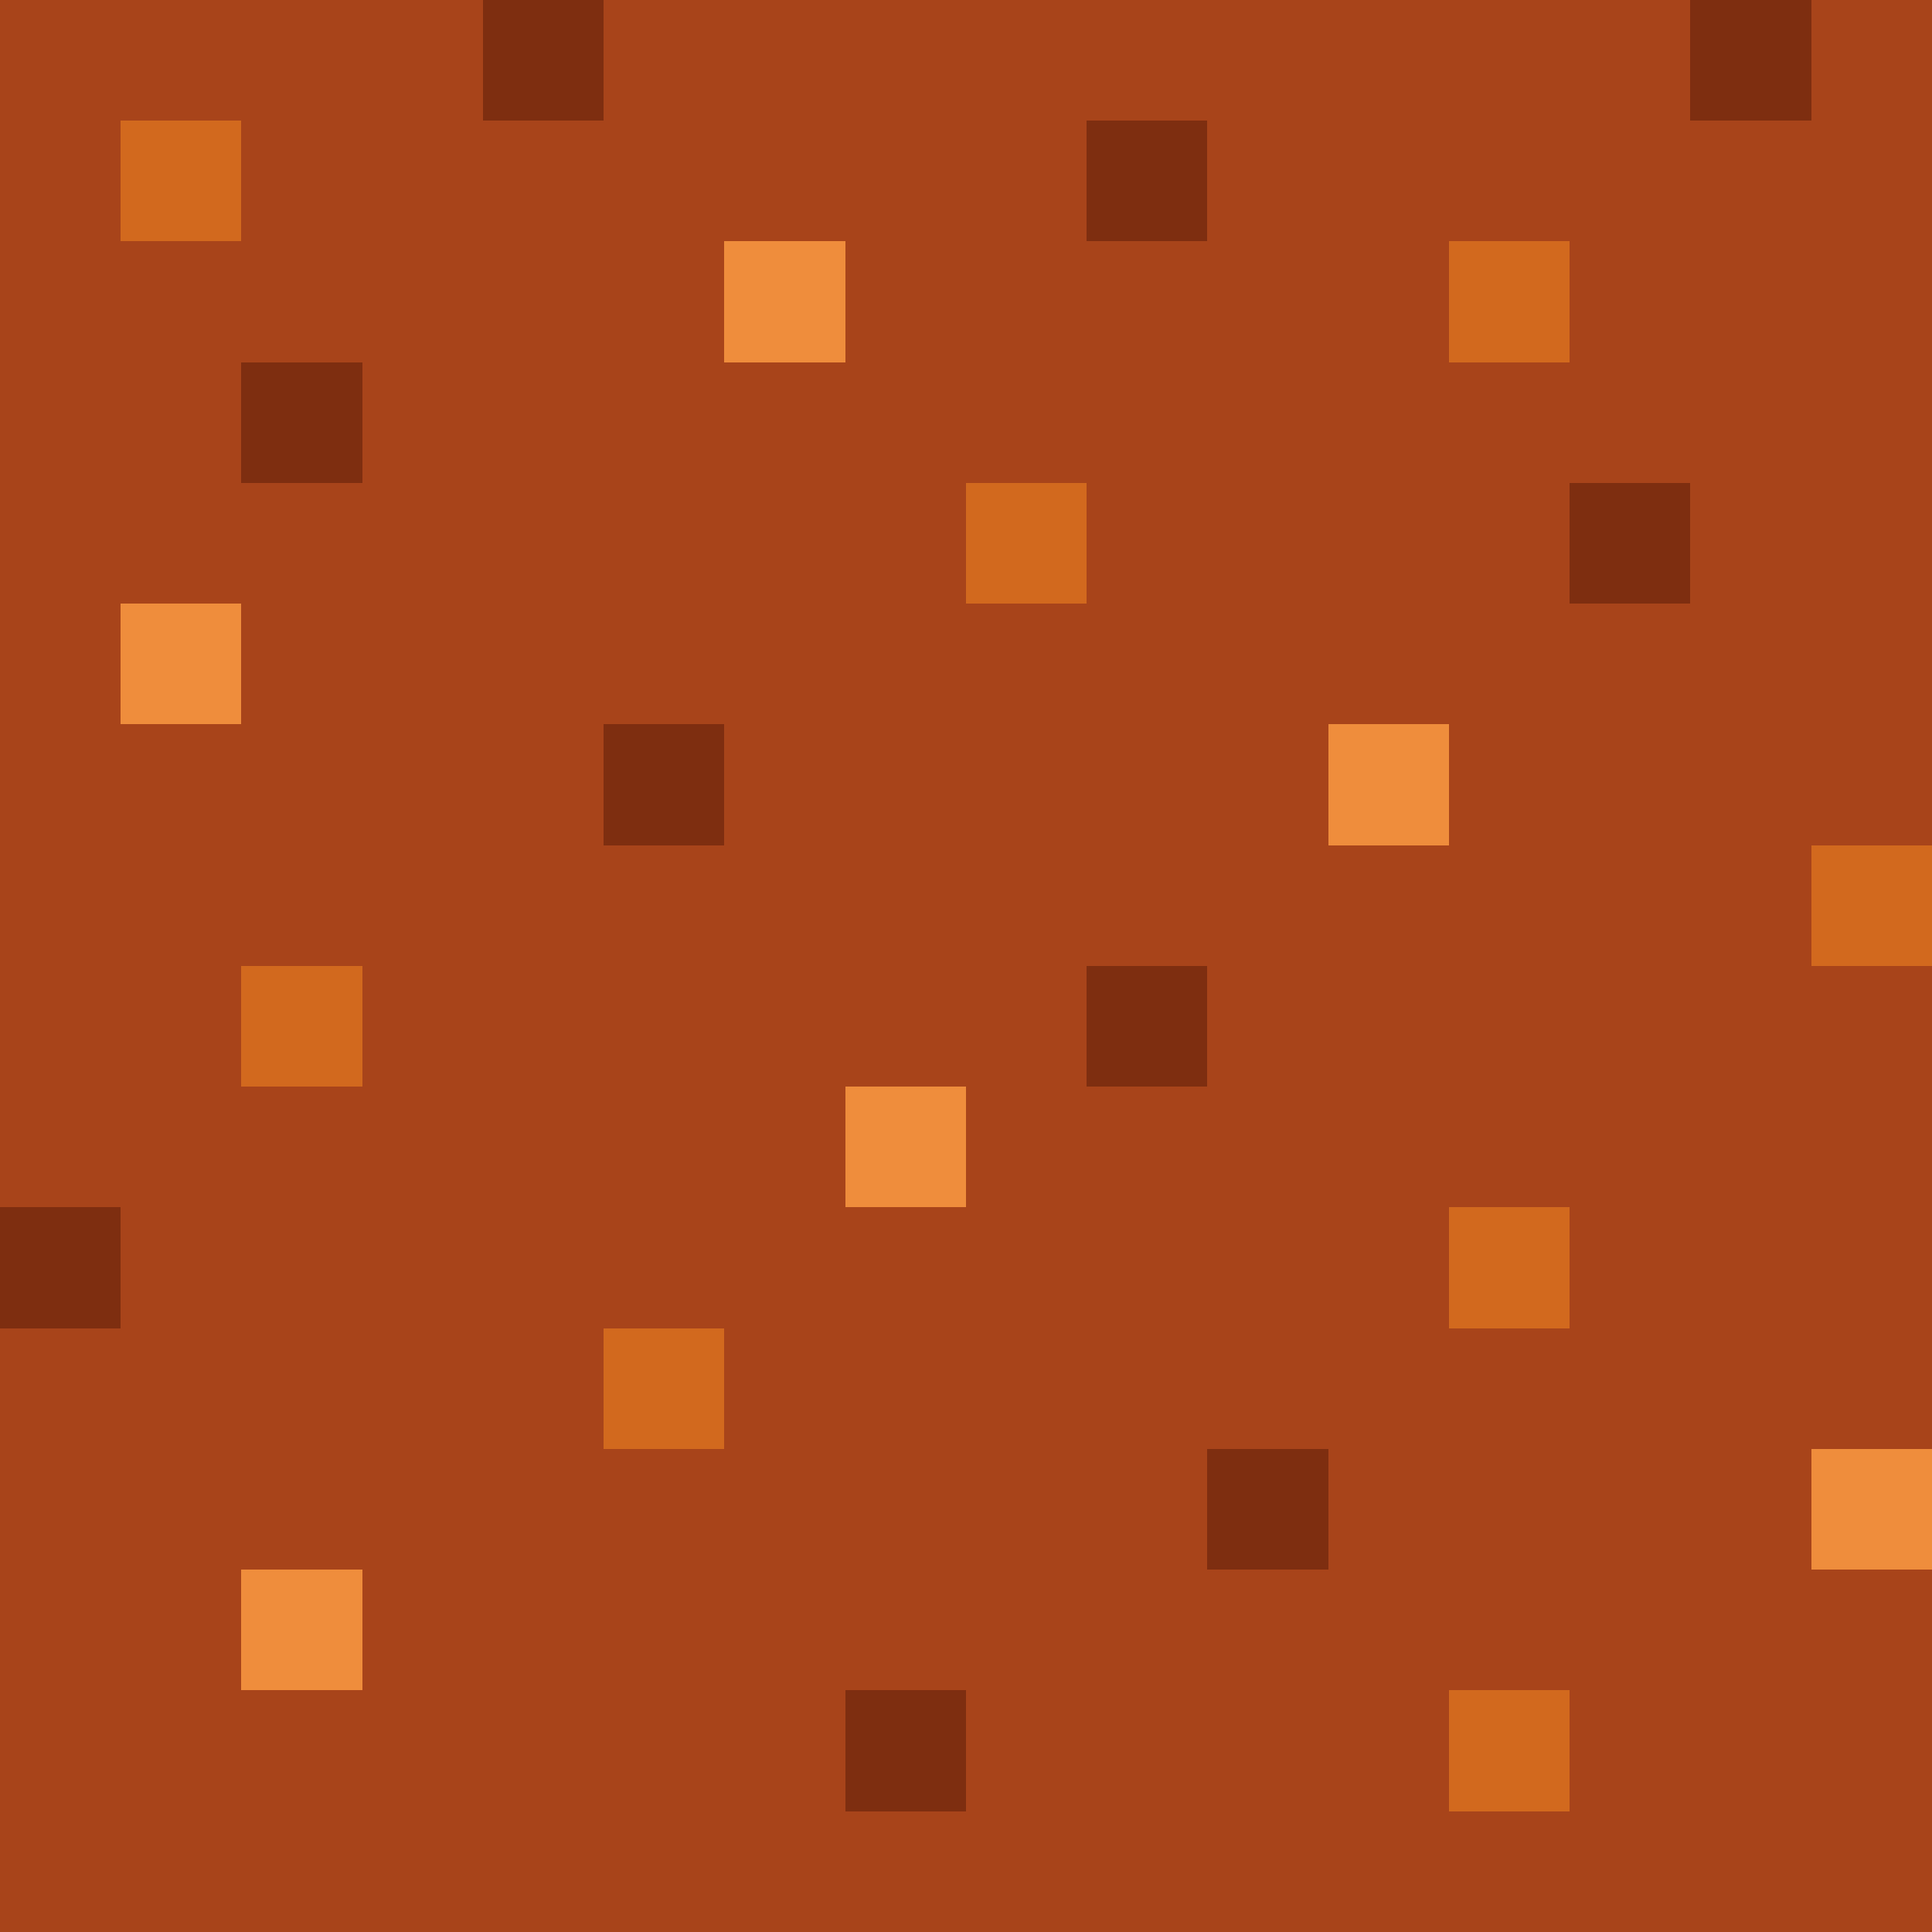
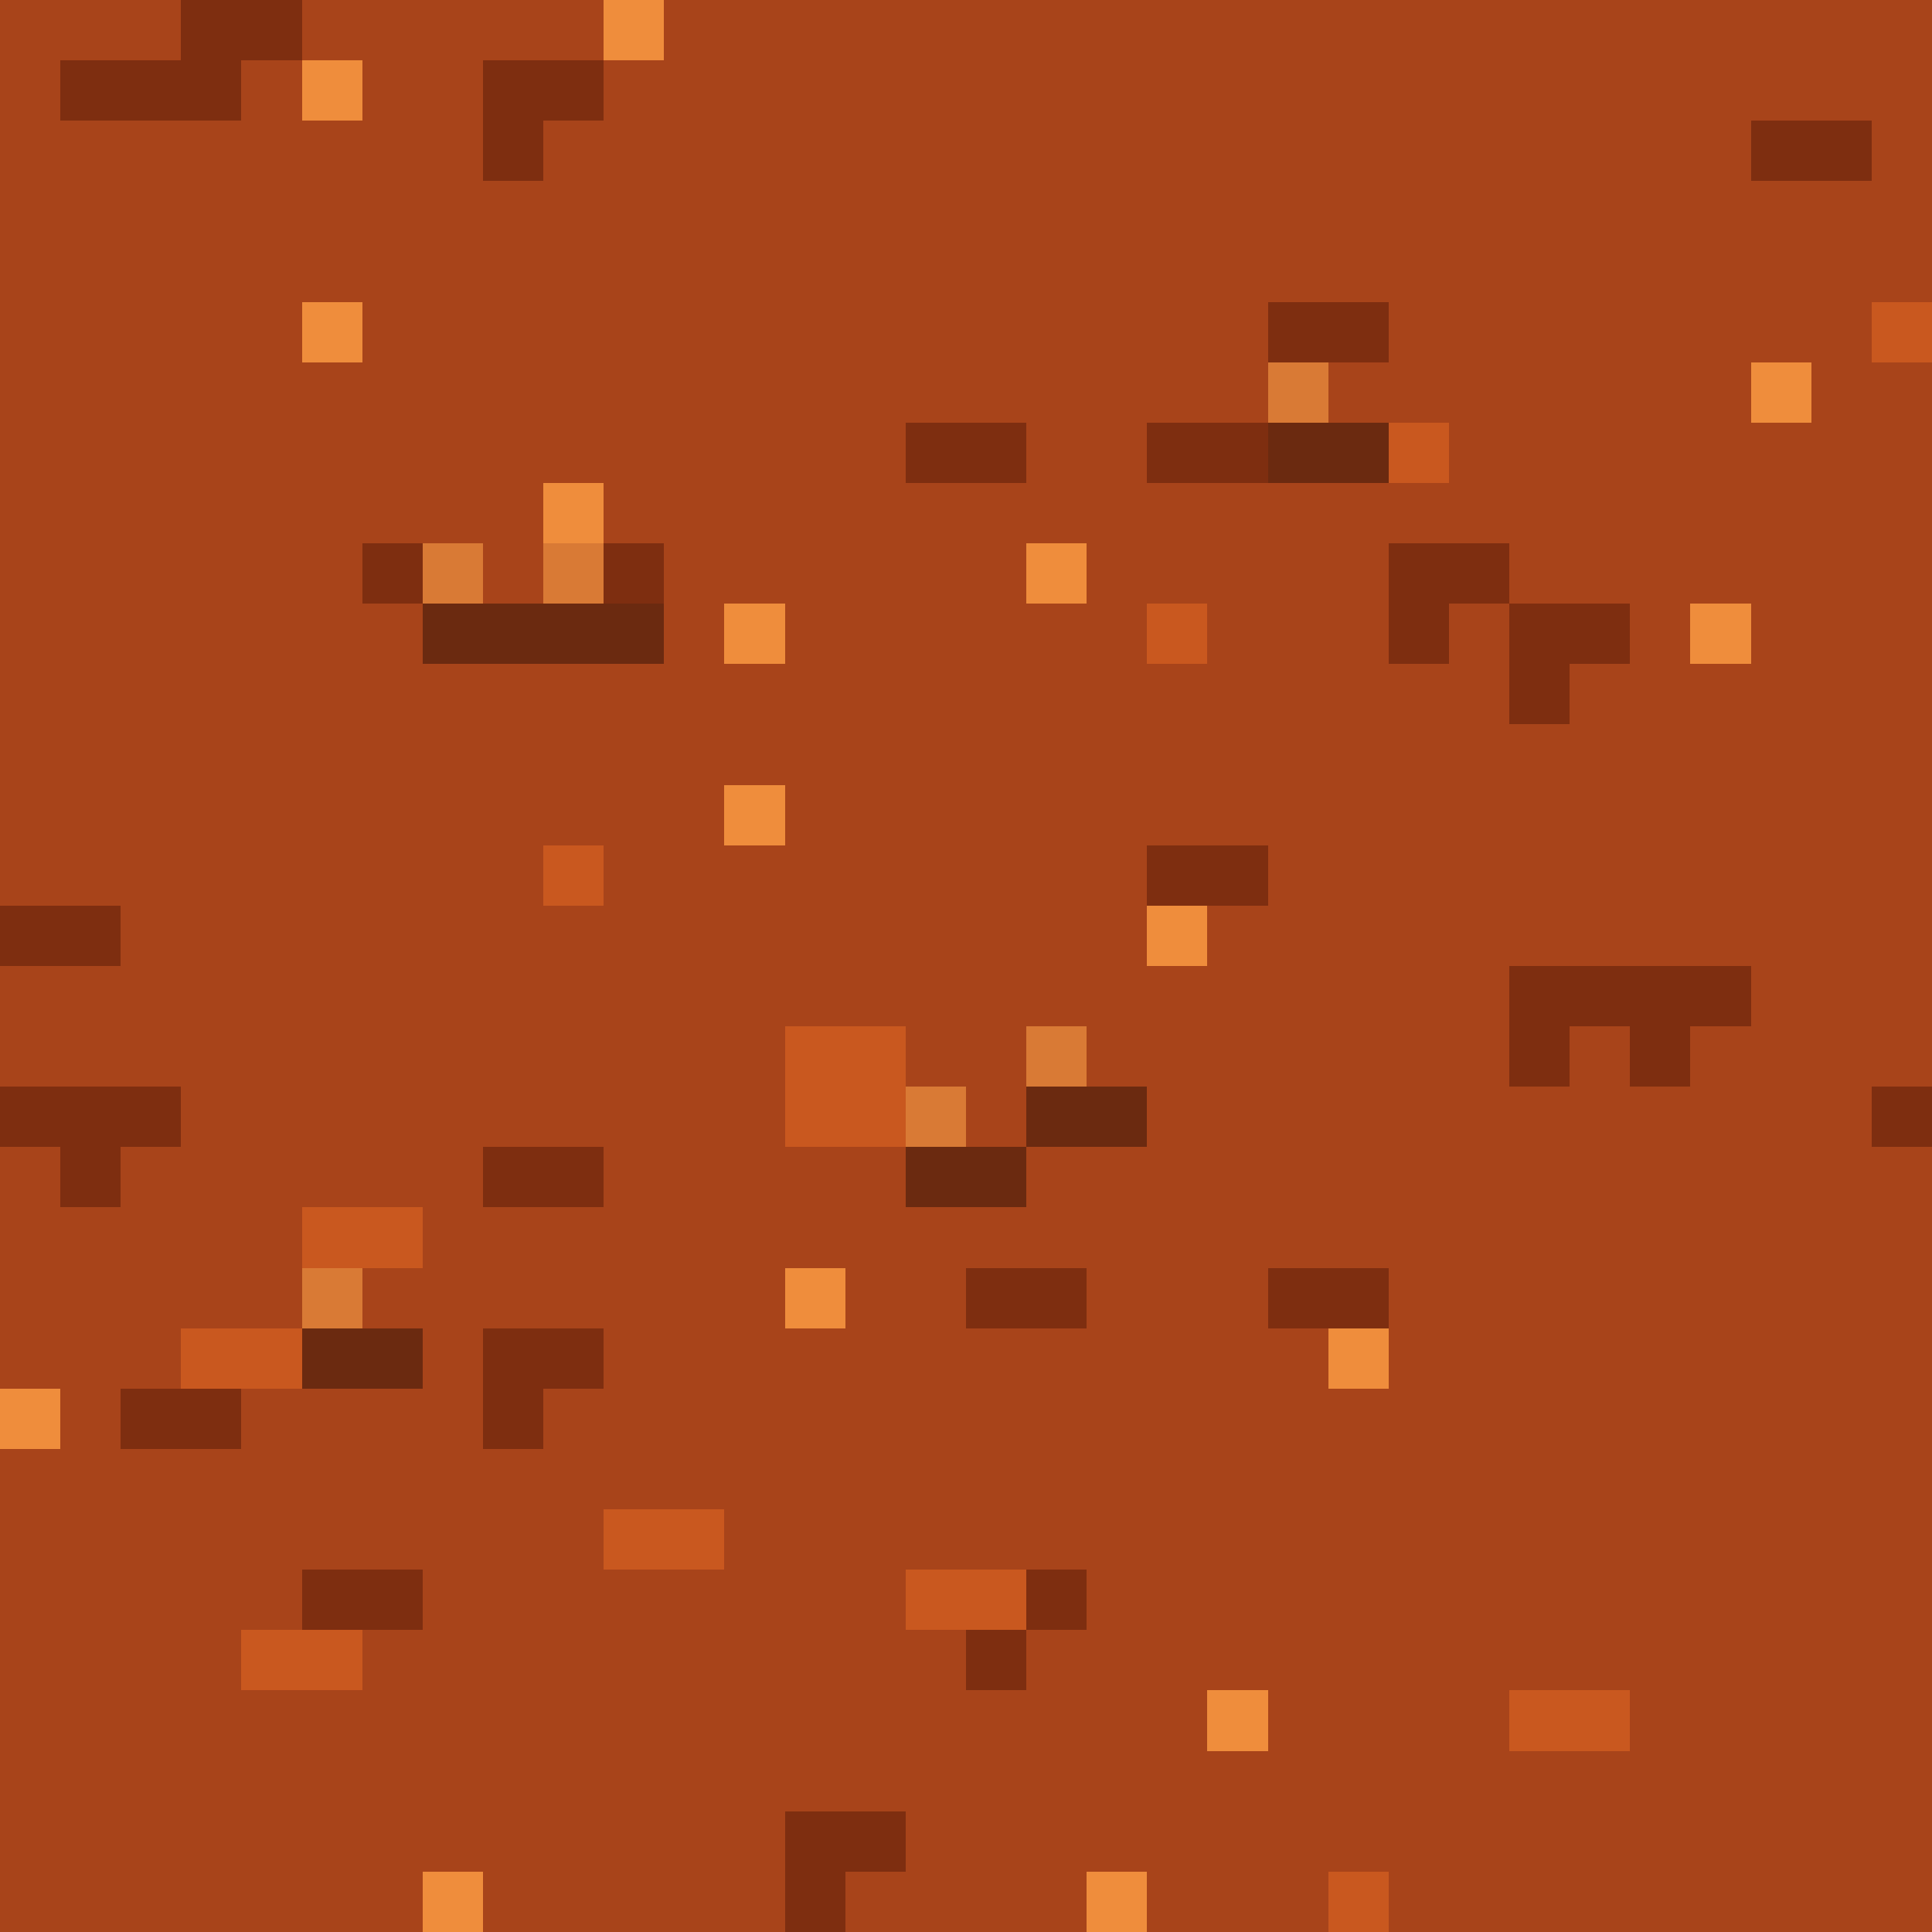
- <svg xmlns="http://www.w3.org/2000/svg" viewBox="0 0 16 16" width="16" height="16" shape-rendering="crispEdges">
-   <rect x="0" y="0" width="1" height="1" fill="#a8441a" />
-   <rect x="1" y="0" width="1" height="1" fill="#a8441a" />
-   <rect x="2" y="0" width="1" height="1" fill="#a8441a" />
-   <rect x="3" y="0" width="1" height="1" fill="#a8441a" />
-   <rect x="4" y="0" width="1" height="1" fill="#7e2e10" />
-   <rect x="5" y="0" width="1" height="1" fill="#a8441a" />
-   <rect x="6" y="0" width="1" height="1" fill="#a8441a" />
-   <rect x="7" y="0" width="1" height="1" fill="#a8441a" />
-   <rect x="8" y="0" width="1" height="1" fill="#a8441a" />
-   <rect x="9" y="0" width="1" height="1" fill="#a8441a" />
-   <rect x="10" y="0" width="1" height="1" fill="#a8441a" />
-   <rect x="11" y="0" width="1" height="1" fill="#a8441a" />
-   <rect x="12" y="0" width="1" height="1" fill="#a8441a" />
-   <rect x="13" y="0" width="1" height="1" fill="#a8441a" />
-   <rect x="14" y="0" width="1" height="1" fill="#7e2e10" />
-   <rect x="15" y="0" width="1" height="1" fill="#a8441a" />
+ <svg xmlns="http://www.w3.org/2000/svg" viewBox="0 0 32 32" width="32" height="32" shape-rendering="crispEdges">
+   <rect x="0" y="0" width="3" height="1" fill="#a8441a" />
+   <rect x="3" y="0" width="2" height="1" fill="#7e2e10" />
+   <rect x="5" y="0" width="5" height="1" fill="#a8441a" />
+   <rect x="10" y="0" width="1" height="1" fill="#ef8d3c" />
+   <rect x="11" y="0" width="21" height="1" fill="#a8441a" />
  <rect x="0" y="1" width="1" height="1" fill="#a8441a" />
-   <rect x="1" y="1" width="1" height="1" fill="#d2691e" />
-   <rect x="2" y="1" width="1" height="1" fill="#a8441a" />
-   <rect x="3" y="1" width="1" height="1" fill="#a8441a" />
+   <rect x="1" y="1" width="3" height="1" fill="#7e2e10" />
  <rect x="4" y="1" width="1" height="1" fill="#a8441a" />
-   <rect x="5" y="1" width="1" height="1" fill="#a8441a" />
-   <rect x="6" y="1" width="1" height="1" fill="#a8441a" />
-   <rect x="7" y="1" width="1" height="1" fill="#a8441a" />
-   <rect x="8" y="1" width="1" height="1" fill="#a8441a" />
-   <rect x="9" y="1" width="1" height="1" fill="#7e2e10" />
-   <rect x="10" y="1" width="1" height="1" fill="#a8441a" />
-   <rect x="11" y="1" width="1" height="1" fill="#a8441a" />
-   <rect x="12" y="1" width="1" height="1" fill="#a8441a" />
-   <rect x="13" y="1" width="1" height="1" fill="#a8441a" />
-   <rect x="14" y="1" width="1" height="1" fill="#a8441a" />
-   <rect x="15" y="1" width="1" height="1" fill="#a8441a" />
-   <rect x="0" y="2" width="1" height="1" fill="#a8441a" />
-   <rect x="1" y="2" width="1" height="1" fill="#a8441a" />
-   <rect x="2" y="2" width="1" height="1" fill="#a8441a" />
-   <rect x="3" y="2" width="1" height="1" fill="#a8441a" />
-   <rect x="4" y="2" width="1" height="1" fill="#a8441a" />
-   <rect x="5" y="2" width="1" height="1" fill="#a8441a" />
-   <rect x="6" y="2" width="1" height="1" fill="#ef8d3c" />
-   <rect x="7" y="2" width="1" height="1" fill="#a8441a" />
-   <rect x="8" y="2" width="1" height="1" fill="#a8441a" />
-   <rect x="9" y="2" width="1" height="1" fill="#a8441a" />
-   <rect x="10" y="2" width="1" height="1" fill="#a8441a" />
-   <rect x="11" y="2" width="1" height="1" fill="#a8441a" />
-   <rect x="12" y="2" width="1" height="1" fill="#d2691e" />
-   <rect x="13" y="2" width="1" height="1" fill="#a8441a" />
-   <rect x="14" y="2" width="1" height="1" fill="#a8441a" />
-   <rect x="15" y="2" width="1" height="1" fill="#a8441a" />
-   <rect x="0" y="3" width="1" height="1" fill="#a8441a" />
-   <rect x="1" y="3" width="1" height="1" fill="#a8441a" />
-   <rect x="2" y="3" width="1" height="1" fill="#7e2e10" />
-   <rect x="3" y="3" width="1" height="1" fill="#a8441a" />
-   <rect x="4" y="3" width="1" height="1" fill="#a8441a" />
-   <rect x="5" y="3" width="1" height="1" fill="#a8441a" />
-   <rect x="6" y="3" width="1" height="1" fill="#a8441a" />
-   <rect x="7" y="3" width="1" height="1" fill="#a8441a" />
-   <rect x="8" y="3" width="1" height="1" fill="#a8441a" />
-   <rect x="9" y="3" width="1" height="1" fill="#a8441a" />
-   <rect x="10" y="3" width="1" height="1" fill="#a8441a" />
-   <rect x="11" y="3" width="1" height="1" fill="#a8441a" />
-   <rect x="12" y="3" width="1" height="1" fill="#a8441a" />
-   <rect x="13" y="3" width="1" height="1" fill="#a8441a" />
-   <rect x="14" y="3" width="1" height="1" fill="#a8441a" />
-   <rect x="15" y="3" width="1" height="1" fill="#a8441a" />
-   <rect x="0" y="4" width="1" height="1" fill="#a8441a" />
-   <rect x="1" y="4" width="1" height="1" fill="#a8441a" />
-   <rect x="2" y="4" width="1" height="1" fill="#a8441a" />
-   <rect x="3" y="4" width="1" height="1" fill="#a8441a" />
-   <rect x="4" y="4" width="1" height="1" fill="#a8441a" />
-   <rect x="5" y="4" width="1" height="1" fill="#a8441a" />
-   <rect x="6" y="4" width="1" height="1" fill="#a8441a" />
-   <rect x="7" y="4" width="1" height="1" fill="#a8441a" />
-   <rect x="8" y="4" width="1" height="1" fill="#d2691e" />
-   <rect x="9" y="4" width="1" height="1" fill="#a8441a" />
-   <rect x="10" y="4" width="1" height="1" fill="#a8441a" />
-   <rect x="11" y="4" width="1" height="1" fill="#a8441a" />
-   <rect x="12" y="4" width="1" height="1" fill="#a8441a" />
-   <rect x="13" y="4" width="1" height="1" fill="#7e2e10" />
-   <rect x="14" y="4" width="1" height="1" fill="#a8441a" />
-   <rect x="15" y="4" width="1" height="1" fill="#a8441a" />
-   <rect x="0" y="5" width="1" height="1" fill="#a8441a" />
-   <rect x="1" y="5" width="1" height="1" fill="#ef8d3c" />
-   <rect x="2" y="5" width="1" height="1" fill="#a8441a" />
-   <rect x="3" y="5" width="1" height="1" fill="#a8441a" />
-   <rect x="4" y="5" width="1" height="1" fill="#a8441a" />
-   <rect x="5" y="5" width="1" height="1" fill="#a8441a" />
-   <rect x="6" y="5" width="1" height="1" fill="#a8441a" />
-   <rect x="7" y="5" width="1" height="1" fill="#a8441a" />
-   <rect x="8" y="5" width="1" height="1" fill="#a8441a" />
-   <rect x="9" y="5" width="1" height="1" fill="#a8441a" />
-   <rect x="10" y="5" width="1" height="1" fill="#a8441a" />
-   <rect x="11" y="5" width="1" height="1" fill="#a8441a" />
-   <rect x="12" y="5" width="1" height="1" fill="#a8441a" />
-   <rect x="13" y="5" width="1" height="1" fill="#a8441a" />
-   <rect x="14" y="5" width="1" height="1" fill="#a8441a" />
-   <rect x="15" y="5" width="1" height="1" fill="#a8441a" />
-   <rect x="0" y="6" width="1" height="1" fill="#a8441a" />
-   <rect x="1" y="6" width="1" height="1" fill="#a8441a" />
-   <rect x="2" y="6" width="1" height="1" fill="#a8441a" />
-   <rect x="3" y="6" width="1" height="1" fill="#a8441a" />
-   <rect x="4" y="6" width="1" height="1" fill="#a8441a" />
-   <rect x="5" y="6" width="1" height="1" fill="#7e2e10" />
-   <rect x="6" y="6" width="1" height="1" fill="#a8441a" />
-   <rect x="7" y="6" width="1" height="1" fill="#a8441a" />
-   <rect x="8" y="6" width="1" height="1" fill="#a8441a" />
-   <rect x="9" y="6" width="1" height="1" fill="#a8441a" />
-   <rect x="10" y="6" width="1" height="1" fill="#a8441a" />
-   <rect x="11" y="6" width="1" height="1" fill="#ef8d3c" />
-   <rect x="12" y="6" width="1" height="1" fill="#a8441a" />
-   <rect x="13" y="6" width="1" height="1" fill="#a8441a" />
-   <rect x="14" y="6" width="1" height="1" fill="#a8441a" />
-   <rect x="15" y="6" width="1" height="1" fill="#a8441a" />
-   <rect x="0" y="7" width="1" height="1" fill="#a8441a" />
-   <rect x="1" y="7" width="1" height="1" fill="#a8441a" />
-   <rect x="2" y="7" width="1" height="1" fill="#a8441a" />
-   <rect x="3" y="7" width="1" height="1" fill="#a8441a" />
-   <rect x="4" y="7" width="1" height="1" fill="#a8441a" />
-   <rect x="5" y="7" width="1" height="1" fill="#a8441a" />
-   <rect x="6" y="7" width="1" height="1" fill="#a8441a" />
-   <rect x="7" y="7" width="1" height="1" fill="#a8441a" />
-   <rect x="8" y="7" width="1" height="1" fill="#a8441a" />
-   <rect x="9" y="7" width="1" height="1" fill="#a8441a" />
-   <rect x="10" y="7" width="1" height="1" fill="#a8441a" />
-   <rect x="11" y="7" width="1" height="1" fill="#a8441a" />
-   <rect x="12" y="7" width="1" height="1" fill="#a8441a" />
-   <rect x="13" y="7" width="1" height="1" fill="#a8441a" />
-   <rect x="14" y="7" width="1" height="1" fill="#a8441a" />
-   <rect x="15" y="7" width="1" height="1" fill="#d2691e" />
-   <rect x="0" y="8" width="1" height="1" fill="#a8441a" />
-   <rect x="1" y="8" width="1" height="1" fill="#a8441a" />
-   <rect x="2" y="8" width="1" height="1" fill="#d2691e" />
-   <rect x="3" y="8" width="1" height="1" fill="#a8441a" />
-   <rect x="4" y="8" width="1" height="1" fill="#a8441a" />
-   <rect x="5" y="8" width="1" height="1" fill="#a8441a" />
-   <rect x="6" y="8" width="1" height="1" fill="#a8441a" />
-   <rect x="7" y="8" width="1" height="1" fill="#a8441a" />
-   <rect x="8" y="8" width="1" height="1" fill="#a8441a" />
-   <rect x="9" y="8" width="1" height="1" fill="#7e2e10" />
-   <rect x="10" y="8" width="1" height="1" fill="#a8441a" />
-   <rect x="11" y="8" width="1" height="1" fill="#a8441a" />
-   <rect x="12" y="8" width="1" height="1" fill="#a8441a" />
-   <rect x="13" y="8" width="1" height="1" fill="#a8441a" />
-   <rect x="14" y="8" width="1" height="1" fill="#a8441a" />
-   <rect x="15" y="8" width="1" height="1" fill="#a8441a" />
-   <rect x="0" y="9" width="1" height="1" fill="#a8441a" />
-   <rect x="1" y="9" width="1" height="1" fill="#a8441a" />
-   <rect x="2" y="9" width="1" height="1" fill="#a8441a" />
-   <rect x="3" y="9" width="1" height="1" fill="#a8441a" />
-   <rect x="4" y="9" width="1" height="1" fill="#a8441a" />
-   <rect x="5" y="9" width="1" height="1" fill="#a8441a" />
-   <rect x="6" y="9" width="1" height="1" fill="#a8441a" />
-   <rect x="7" y="9" width="1" height="1" fill="#ef8d3c" />
+   <rect x="5" y="1" width="1" height="1" fill="#ef8d3c" />
+   <rect x="6" y="1" width="2" height="1" fill="#a8441a" />
+   <rect x="8" y="1" width="2" height="1" fill="#7e2e10" />
+   <rect x="10" y="1" width="22" height="1" fill="#a8441a" />
+   <rect x="0" y="2" width="8" height="1" fill="#a8441a" />
+   <rect x="8" y="2" width="1" height="1" fill="#7e2e10" />
+   <rect x="9" y="2" width="20" height="1" fill="#a8441a" />
+   <rect x="29" y="2" width="2" height="1" fill="#7e2e10" />
+   <rect x="31" y="2" width="1" height="1" fill="#a8441a" />
+   <rect x="0" y="3" width="32" height="1" fill="#a8441a" />
+   <rect x="0" y="4" width="32" height="1" fill="#a8441a" />
+   <rect x="0" y="5" width="5" height="1" fill="#a8441a" />
+   <rect x="5" y="5" width="1" height="1" fill="#ef8d3c" />
+   <rect x="6" y="5" width="15" height="1" fill="#a8441a" />
+   <rect x="21" y="5" width="2" height="1" fill="#7e2e10" />
+   <rect x="23" y="5" width="8" height="1" fill="#a8441a" />
+   <rect x="31" y="5" width="1" height="1" fill="#c9581f" />
+   <rect x="0" y="6" width="21" height="1" fill="#a8441a" />
+   <rect x="21" y="6" width="1" height="1" fill="#d97a35" />
+   <rect x="22" y="6" width="7" height="1" fill="#a8441a" />
+   <rect x="29" y="6" width="1" height="1" fill="#ef8d3c" />
+   <rect x="30" y="6" width="2" height="1" fill="#a8441a" />
+   <rect x="0" y="7" width="15" height="1" fill="#a8441a" />
+   <rect x="15" y="7" width="2" height="1" fill="#7e2e10" />
+   <rect x="17" y="7" width="2" height="1" fill="#a8441a" />
+   <rect x="19" y="7" width="2" height="1" fill="#7e2e10" />
+   <rect x="21" y="7" width="2" height="1" fill="#6b2a10" />
+   <rect x="23" y="7" width="1" height="1" fill="#c9581f" />
+   <rect x="24" y="7" width="8" height="1" fill="#a8441a" />
+   <rect x="0" y="8" width="9" height="1" fill="#a8441a" />
+   <rect x="9" y="8" width="1" height="1" fill="#ef8d3c" />
+   <rect x="10" y="8" width="22" height="1" fill="#a8441a" />
+   <rect x="0" y="9" width="6" height="1" fill="#a8441a" />
+   <rect x="6" y="9" width="1" height="1" fill="#7e2e10" />
+   <rect x="7" y="9" width="1" height="1" fill="#d97a35" />
  <rect x="8" y="9" width="1" height="1" fill="#a8441a" />
-   <rect x="9" y="9" width="1" height="1" fill="#a8441a" />
-   <rect x="10" y="9" width="1" height="1" fill="#a8441a" />
-   <rect x="11" y="9" width="1" height="1" fill="#a8441a" />
-   <rect x="12" y="9" width="1" height="1" fill="#a8441a" />
-   <rect x="13" y="9" width="1" height="1" fill="#a8441a" />
-   <rect x="14" y="9" width="1" height="1" fill="#a8441a" />
-   <rect x="15" y="9" width="1" height="1" fill="#a8441a" />
-   <rect x="0" y="10" width="1" height="1" fill="#7e2e10" />
-   <rect x="1" y="10" width="1" height="1" fill="#a8441a" />
-   <rect x="2" y="10" width="1" height="1" fill="#a8441a" />
-   <rect x="3" y="10" width="1" height="1" fill="#a8441a" />
-   <rect x="4" y="10" width="1" height="1" fill="#a8441a" />
-   <rect x="5" y="10" width="1" height="1" fill="#a8441a" />
-   <rect x="6" y="10" width="1" height="1" fill="#a8441a" />
-   <rect x="7" y="10" width="1" height="1" fill="#a8441a" />
-   <rect x="8" y="10" width="1" height="1" fill="#a8441a" />
-   <rect x="9" y="10" width="1" height="1" fill="#a8441a" />
-   <rect x="10" y="10" width="1" height="1" fill="#a8441a" />
+   <rect x="9" y="9" width="1" height="1" fill="#d97a35" />
+   <rect x="10" y="9" width="1" height="1" fill="#7e2e10" />
+   <rect x="11" y="9" width="6" height="1" fill="#a8441a" />
+   <rect x="17" y="9" width="1" height="1" fill="#ef8d3c" />
+   <rect x="18" y="9" width="5" height="1" fill="#a8441a" />
+   <rect x="23" y="9" width="2" height="1" fill="#7e2e10" />
+   <rect x="25" y="9" width="7" height="1" fill="#a8441a" />
+   <rect x="0" y="10" width="7" height="1" fill="#a8441a" />
+   <rect x="7" y="10" width="4" height="1" fill="#6b2a10" />
  <rect x="11" y="10" width="1" height="1" fill="#a8441a" />
-   <rect x="12" y="10" width="1" height="1" fill="#d2691e" />
-   <rect x="13" y="10" width="1" height="1" fill="#a8441a" />
-   <rect x="14" y="10" width="1" height="1" fill="#a8441a" />
-   <rect x="15" y="10" width="1" height="1" fill="#a8441a" />
-   <rect x="0" y="11" width="1" height="1" fill="#a8441a" />
-   <rect x="1" y="11" width="1" height="1" fill="#a8441a" />
-   <rect x="2" y="11" width="1" height="1" fill="#a8441a" />
-   <rect x="3" y="11" width="1" height="1" fill="#a8441a" />
-   <rect x="4" y="11" width="1" height="1" fill="#a8441a" />
-   <rect x="5" y="11" width="1" height="1" fill="#d2691e" />
-   <rect x="6" y="11" width="1" height="1" fill="#a8441a" />
-   <rect x="7" y="11" width="1" height="1" fill="#a8441a" />
-   <rect x="8" y="11" width="1" height="1" fill="#a8441a" />
-   <rect x="9" y="11" width="1" height="1" fill="#a8441a" />
-   <rect x="10" y="11" width="1" height="1" fill="#a8441a" />
-   <rect x="11" y="11" width="1" height="1" fill="#a8441a" />
-   <rect x="12" y="11" width="1" height="1" fill="#a8441a" />
-   <rect x="13" y="11" width="1" height="1" fill="#a8441a" />
-   <rect x="14" y="11" width="1" height="1" fill="#a8441a" />
-   <rect x="15" y="11" width="1" height="1" fill="#a8441a" />
-   <rect x="0" y="12" width="1" height="1" fill="#a8441a" />
-   <rect x="1" y="12" width="1" height="1" fill="#a8441a" />
-   <rect x="2" y="12" width="1" height="1" fill="#a8441a" />
-   <rect x="3" y="12" width="1" height="1" fill="#a8441a" />
-   <rect x="4" y="12" width="1" height="1" fill="#a8441a" />
-   <rect x="5" y="12" width="1" height="1" fill="#a8441a" />
-   <rect x="6" y="12" width="1" height="1" fill="#a8441a" />
-   <rect x="7" y="12" width="1" height="1" fill="#a8441a" />
-   <rect x="8" y="12" width="1" height="1" fill="#a8441a" />
-   <rect x="9" y="12" width="1" height="1" fill="#a8441a" />
-   <rect x="10" y="12" width="1" height="1" fill="#7e2e10" />
-   <rect x="11" y="12" width="1" height="1" fill="#a8441a" />
-   <rect x="12" y="12" width="1" height="1" fill="#a8441a" />
-   <rect x="13" y="12" width="1" height="1" fill="#a8441a" />
-   <rect x="14" y="12" width="1" height="1" fill="#a8441a" />
-   <rect x="15" y="12" width="1" height="1" fill="#ef8d3c" />
-   <rect x="0" y="13" width="1" height="1" fill="#a8441a" />
-   <rect x="1" y="13" width="1" height="1" fill="#a8441a" />
-   <rect x="2" y="13" width="1" height="1" fill="#ef8d3c" />
-   <rect x="3" y="13" width="1" height="1" fill="#a8441a" />
-   <rect x="4" y="13" width="1" height="1" fill="#a8441a" />
-   <rect x="5" y="13" width="1" height="1" fill="#a8441a" />
-   <rect x="6" y="13" width="1" height="1" fill="#a8441a" />
-   <rect x="7" y="13" width="1" height="1" fill="#a8441a" />
-   <rect x="8" y="13" width="1" height="1" fill="#a8441a" />
-   <rect x="9" y="13" width="1" height="1" fill="#a8441a" />
-   <rect x="10" y="13" width="1" height="1" fill="#a8441a" />
-   <rect x="11" y="13" width="1" height="1" fill="#a8441a" />
-   <rect x="12" y="13" width="1" height="1" fill="#a8441a" />
-   <rect x="13" y="13" width="1" height="1" fill="#a8441a" />
-   <rect x="14" y="13" width="1" height="1" fill="#a8441a" />
-   <rect x="15" y="13" width="1" height="1" fill="#a8441a" />
-   <rect x="0" y="14" width="1" height="1" fill="#a8441a" />
-   <rect x="1" y="14" width="1" height="1" fill="#a8441a" />
-   <rect x="2" y="14" width="1" height="1" fill="#a8441a" />
-   <rect x="3" y="14" width="1" height="1" fill="#a8441a" />
-   <rect x="4" y="14" width="1" height="1" fill="#a8441a" />
-   <rect x="5" y="14" width="1" height="1" fill="#a8441a" />
-   <rect x="6" y="14" width="1" height="1" fill="#a8441a" />
-   <rect x="7" y="14" width="1" height="1" fill="#7e2e10" />
-   <rect x="8" y="14" width="1" height="1" fill="#a8441a" />
-   <rect x="9" y="14" width="1" height="1" fill="#a8441a" />
-   <rect x="10" y="14" width="1" height="1" fill="#a8441a" />
-   <rect x="11" y="14" width="1" height="1" fill="#a8441a" />
-   <rect x="12" y="14" width="1" height="1" fill="#d2691e" />
-   <rect x="13" y="14" width="1" height="1" fill="#a8441a" />
-   <rect x="14" y="14" width="1" height="1" fill="#a8441a" />
-   <rect x="15" y="14" width="1" height="1" fill="#a8441a" />
-   <rect x="0" y="15" width="1" height="1" fill="#a8441a" />
-   <rect x="1" y="15" width="1" height="1" fill="#a8441a" />
-   <rect x="2" y="15" width="1" height="1" fill="#a8441a" />
-   <rect x="3" y="15" width="1" height="1" fill="#a8441a" />
-   <rect x="4" y="15" width="1" height="1" fill="#a8441a" />
-   <rect x="5" y="15" width="1" height="1" fill="#a8441a" />
-   <rect x="6" y="15" width="1" height="1" fill="#a8441a" />
-   <rect x="7" y="15" width="1" height="1" fill="#a8441a" />
-   <rect x="8" y="15" width="1" height="1" fill="#a8441a" />
-   <rect x="9" y="15" width="1" height="1" fill="#a8441a" />
-   <rect x="10" y="15" width="1" height="1" fill="#a8441a" />
-   <rect x="11" y="15" width="1" height="1" fill="#a8441a" />
-   <rect x="12" y="15" width="1" height="1" fill="#a8441a" />
-   <rect x="13" y="15" width="1" height="1" fill="#a8441a" />
-   <rect x="14" y="15" width="1" height="1" fill="#a8441a" />
-   <rect x="15" y="15" width="1" height="1" fill="#a8441a" />
+   <rect x="12" y="10" width="1" height="1" fill="#ef8d3c" />
+   <rect x="13" y="10" width="6" height="1" fill="#a8441a" />
+   <rect x="19" y="10" width="1" height="1" fill="#c9581f" />
+   <rect x="20" y="10" width="3" height="1" fill="#a8441a" />
+   <rect x="23" y="10" width="1" height="1" fill="#7e2e10" />
+   <rect x="24" y="10" width="1" height="1" fill="#a8441a" />
+   <rect x="25" y="10" width="2" height="1" fill="#7e2e10" />
+   <rect x="27" y="10" width="1" height="1" fill="#a8441a" />
+   <rect x="28" y="10" width="1" height="1" fill="#ef8d3c" />
+   <rect x="29" y="10" width="3" height="1" fill="#a8441a" />
+   <rect x="0" y="11" width="25" height="1" fill="#a8441a" />
+   <rect x="25" y="11" width="1" height="1" fill="#7e2e10" />
+   <rect x="26" y="11" width="6" height="1" fill="#a8441a" />
+   <rect x="0" y="12" width="32" height="1" fill="#a8441a" />
+   <rect x="0" y="13" width="12" height="1" fill="#a8441a" />
+   <rect x="12" y="13" width="1" height="1" fill="#ef8d3c" />
+   <rect x="13" y="13" width="19" height="1" fill="#a8441a" />
+   <rect x="0" y="14" width="9" height="1" fill="#a8441a" />
+   <rect x="9" y="14" width="1" height="1" fill="#c9581f" />
+   <rect x="10" y="14" width="9" height="1" fill="#a8441a" />
+   <rect x="19" y="14" width="2" height="1" fill="#7e2e10" />
+   <rect x="21" y="14" width="11" height="1" fill="#a8441a" />
+   <rect x="0" y="15" width="2" height="1" fill="#7e2e10" />
+   <rect x="2" y="15" width="17" height="1" fill="#a8441a" />
+   <rect x="19" y="15" width="1" height="1" fill="#ef8d3c" />
+   <rect x="20" y="15" width="12" height="1" fill="#a8441a" />
+   <rect x="0" y="16" width="25" height="1" fill="#a8441a" />
+   <rect x="25" y="16" width="4" height="1" fill="#7e2e10" />
+   <rect x="29" y="16" width="3" height="1" fill="#a8441a" />
+   <rect x="0" y="17" width="13" height="1" fill="#a8441a" />
+   <rect x="13" y="17" width="2" height="1" fill="#c9581f" />
+   <rect x="15" y="17" width="2" height="1" fill="#a8441a" />
+   <rect x="17" y="17" width="1" height="1" fill="#d97a35" />
+   <rect x="18" y="17" width="7" height="1" fill="#a8441a" />
+   <rect x="25" y="17" width="1" height="1" fill="#7e2e10" />
+   <rect x="26" y="17" width="1" height="1" fill="#a8441a" />
+   <rect x="27" y="17" width="1" height="1" fill="#7e2e10" />
+   <rect x="28" y="17" width="4" height="1" fill="#a8441a" />
+   <rect x="0" y="18" width="3" height="1" fill="#7e2e10" />
+   <rect x="3" y="18" width="10" height="1" fill="#a8441a" />
+   <rect x="13" y="18" width="2" height="1" fill="#c9581f" />
+   <rect x="15" y="18" width="1" height="1" fill="#d97a35" />
+   <rect x="16" y="18" width="1" height="1" fill="#a8441a" />
+   <rect x="17" y="18" width="2" height="1" fill="#6b2a10" />
+   <rect x="19" y="18" width="12" height="1" fill="#a8441a" />
+   <rect x="31" y="18" width="1" height="1" fill="#7e2e10" />
+   <rect x="0" y="19" width="1" height="1" fill="#a8441a" />
+   <rect x="1" y="19" width="1" height="1" fill="#7e2e10" />
+   <rect x="2" y="19" width="6" height="1" fill="#a8441a" />
+   <rect x="8" y="19" width="2" height="1" fill="#7e2e10" />
+   <rect x="10" y="19" width="5" height="1" fill="#a8441a" />
+   <rect x="15" y="19" width="2" height="1" fill="#6b2a10" />
+   <rect x="17" y="19" width="15" height="1" fill="#a8441a" />
+   <rect x="0" y="20" width="5" height="1" fill="#a8441a" />
+   <rect x="5" y="20" width="2" height="1" fill="#c9581f" />
+   <rect x="7" y="20" width="25" height="1" fill="#a8441a" />
+   <rect x="0" y="21" width="5" height="1" fill="#a8441a" />
+   <rect x="5" y="21" width="1" height="1" fill="#d97a35" />
+   <rect x="6" y="21" width="7" height="1" fill="#a8441a" />
+   <rect x="13" y="21" width="1" height="1" fill="#ef8d3c" />
+   <rect x="14" y="21" width="2" height="1" fill="#a8441a" />
+   <rect x="16" y="21" width="2" height="1" fill="#7e2e10" />
+   <rect x="18" y="21" width="3" height="1" fill="#a8441a" />
+   <rect x="21" y="21" width="2" height="1" fill="#7e2e10" />
+   <rect x="23" y="21" width="9" height="1" fill="#a8441a" />
+   <rect x="0" y="22" width="3" height="1" fill="#a8441a" />
+   <rect x="3" y="22" width="2" height="1" fill="#c9581f" />
+   <rect x="5" y="22" width="2" height="1" fill="#6b2a10" />
+   <rect x="7" y="22" width="1" height="1" fill="#a8441a" />
+   <rect x="8" y="22" width="2" height="1" fill="#7e2e10" />
+   <rect x="10" y="22" width="12" height="1" fill="#a8441a" />
+   <rect x="22" y="22" width="1" height="1" fill="#ef8d3c" />
+   <rect x="23" y="22" width="9" height="1" fill="#a8441a" />
+   <rect x="0" y="23" width="1" height="1" fill="#ef8d3c" />
+   <rect x="1" y="23" width="1" height="1" fill="#a8441a" />
+   <rect x="2" y="23" width="2" height="1" fill="#7e2e10" />
+   <rect x="4" y="23" width="4" height="1" fill="#a8441a" />
+   <rect x="8" y="23" width="1" height="1" fill="#7e2e10" />
+   <rect x="9" y="23" width="23" height="1" fill="#a8441a" />
+   <rect x="0" y="24" width="32" height="1" fill="#a8441a" />
+   <rect x="0" y="25" width="10" height="1" fill="#a8441a" />
+   <rect x="10" y="25" width="2" height="1" fill="#c9581f" />
+   <rect x="12" y="25" width="20" height="1" fill="#a8441a" />
+   <rect x="0" y="26" width="5" height="1" fill="#a8441a" />
+   <rect x="5" y="26" width="2" height="1" fill="#7e2e10" />
+   <rect x="7" y="26" width="8" height="1" fill="#a8441a" />
+   <rect x="15" y="26" width="2" height="1" fill="#c9581f" />
+   <rect x="17" y="26" width="1" height="1" fill="#7e2e10" />
+   <rect x="18" y="26" width="14" height="1" fill="#a8441a" />
+   <rect x="0" y="27" width="4" height="1" fill="#a8441a" />
+   <rect x="4" y="27" width="2" height="1" fill="#c9581f" />
+   <rect x="6" y="27" width="10" height="1" fill="#a8441a" />
+   <rect x="16" y="27" width="1" height="1" fill="#7e2e10" />
+   <rect x="17" y="27" width="15" height="1" fill="#a8441a" />
+   <rect x="0" y="28" width="20" height="1" fill="#a8441a" />
+   <rect x="20" y="28" width="1" height="1" fill="#ef8d3c" />
+   <rect x="21" y="28" width="4" height="1" fill="#a8441a" />
+   <rect x="25" y="28" width="2" height="1" fill="#c9581f" />
+   <rect x="27" y="28" width="5" height="1" fill="#a8441a" />
+   <rect x="0" y="29" width="32" height="1" fill="#a8441a" />
+   <rect x="0" y="30" width="13" height="1" fill="#a8441a" />
+   <rect x="13" y="30" width="2" height="1" fill="#7e2e10" />
+   <rect x="15" y="30" width="17" height="1" fill="#a8441a" />
+   <rect x="0" y="31" width="7" height="1" fill="#a8441a" />
+   <rect x="7" y="31" width="1" height="1" fill="#ef8d3c" />
+   <rect x="8" y="31" width="5" height="1" fill="#a8441a" />
+   <rect x="13" y="31" width="1" height="1" fill="#7e2e10" />
+   <rect x="14" y="31" width="4" height="1" fill="#a8441a" />
+   <rect x="18" y="31" width="1" height="1" fill="#ef8d3c" />
+   <rect x="19" y="31" width="3" height="1" fill="#a8441a" />
+   <rect x="22" y="31" width="1" height="1" fill="#c9581f" />
+   <rect x="23" y="31" width="9" height="1" fill="#a8441a" />
</svg>
